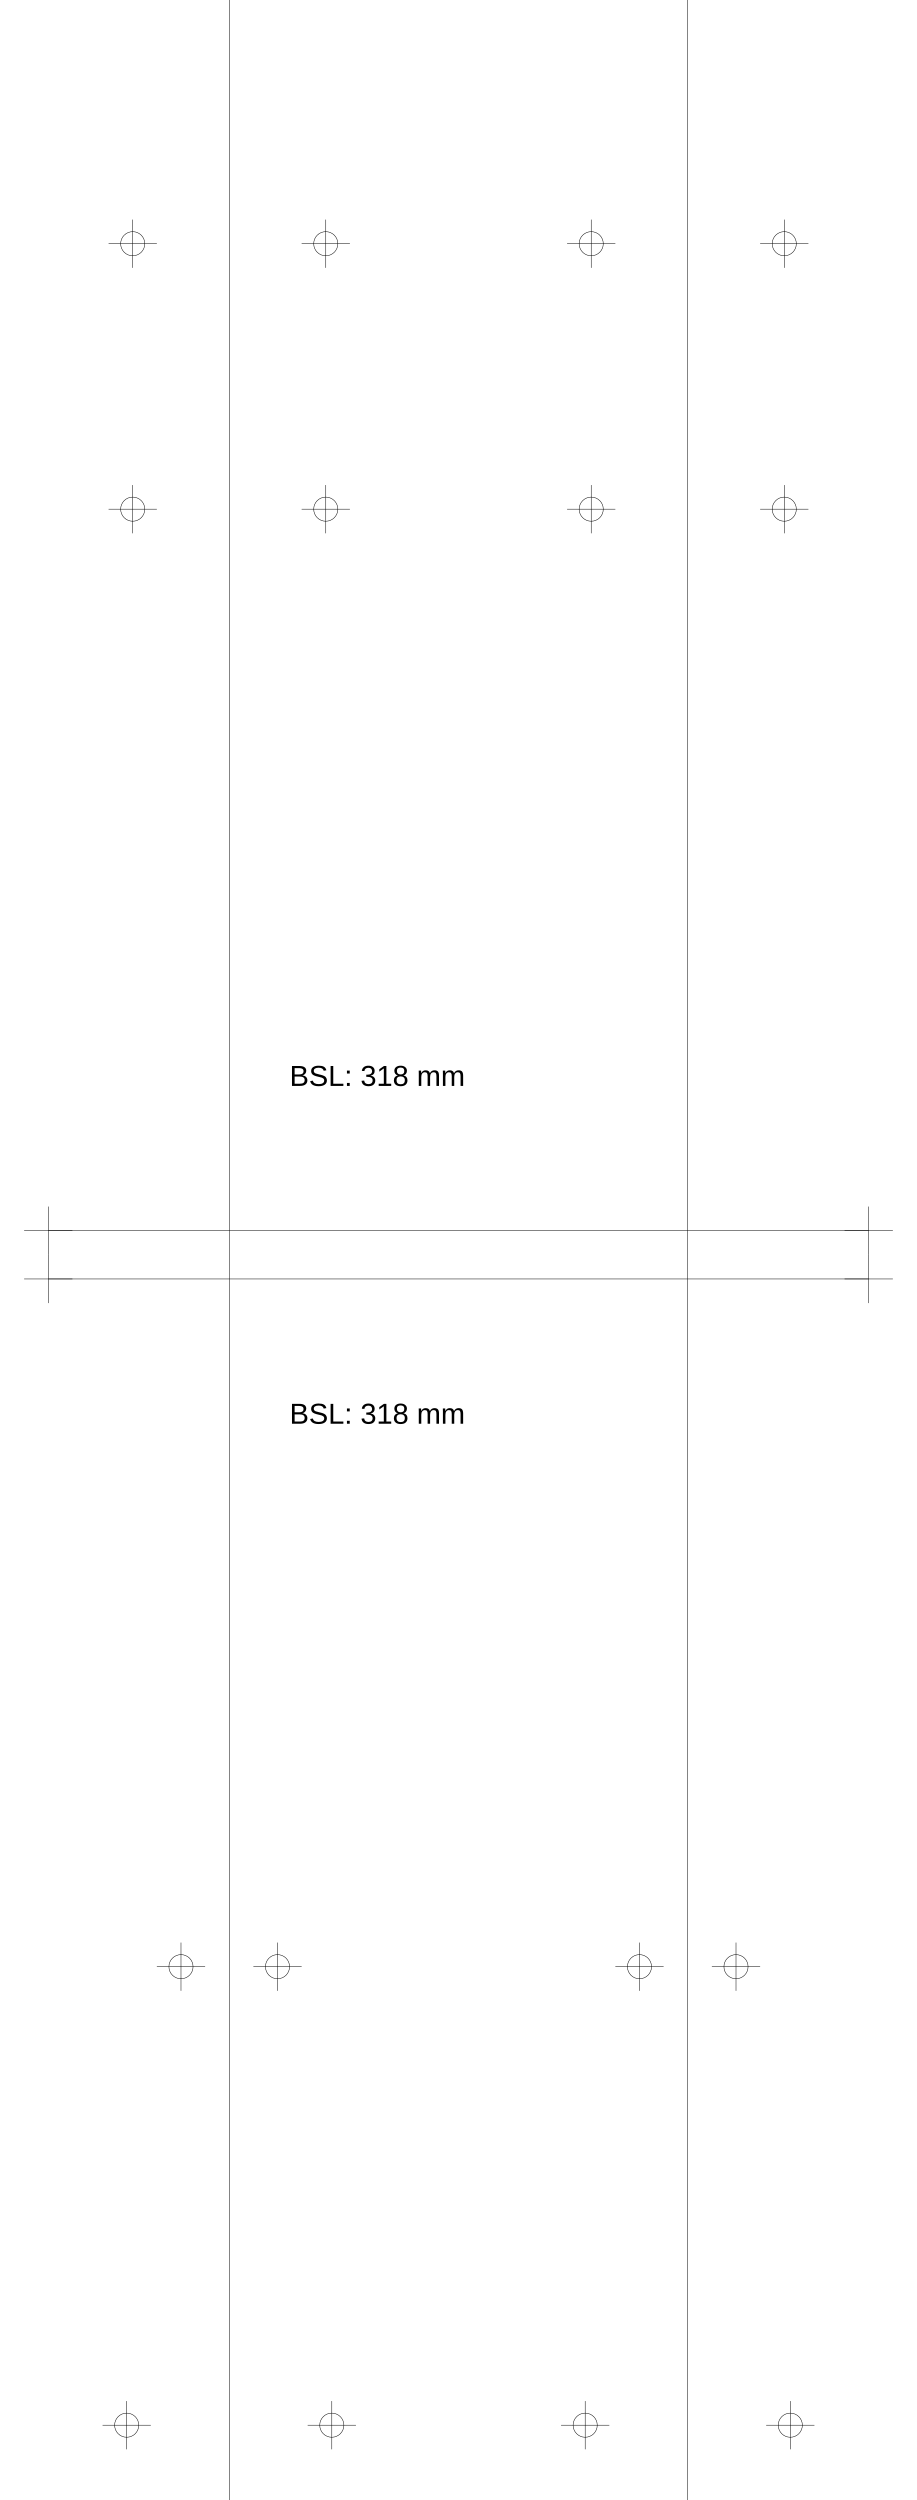
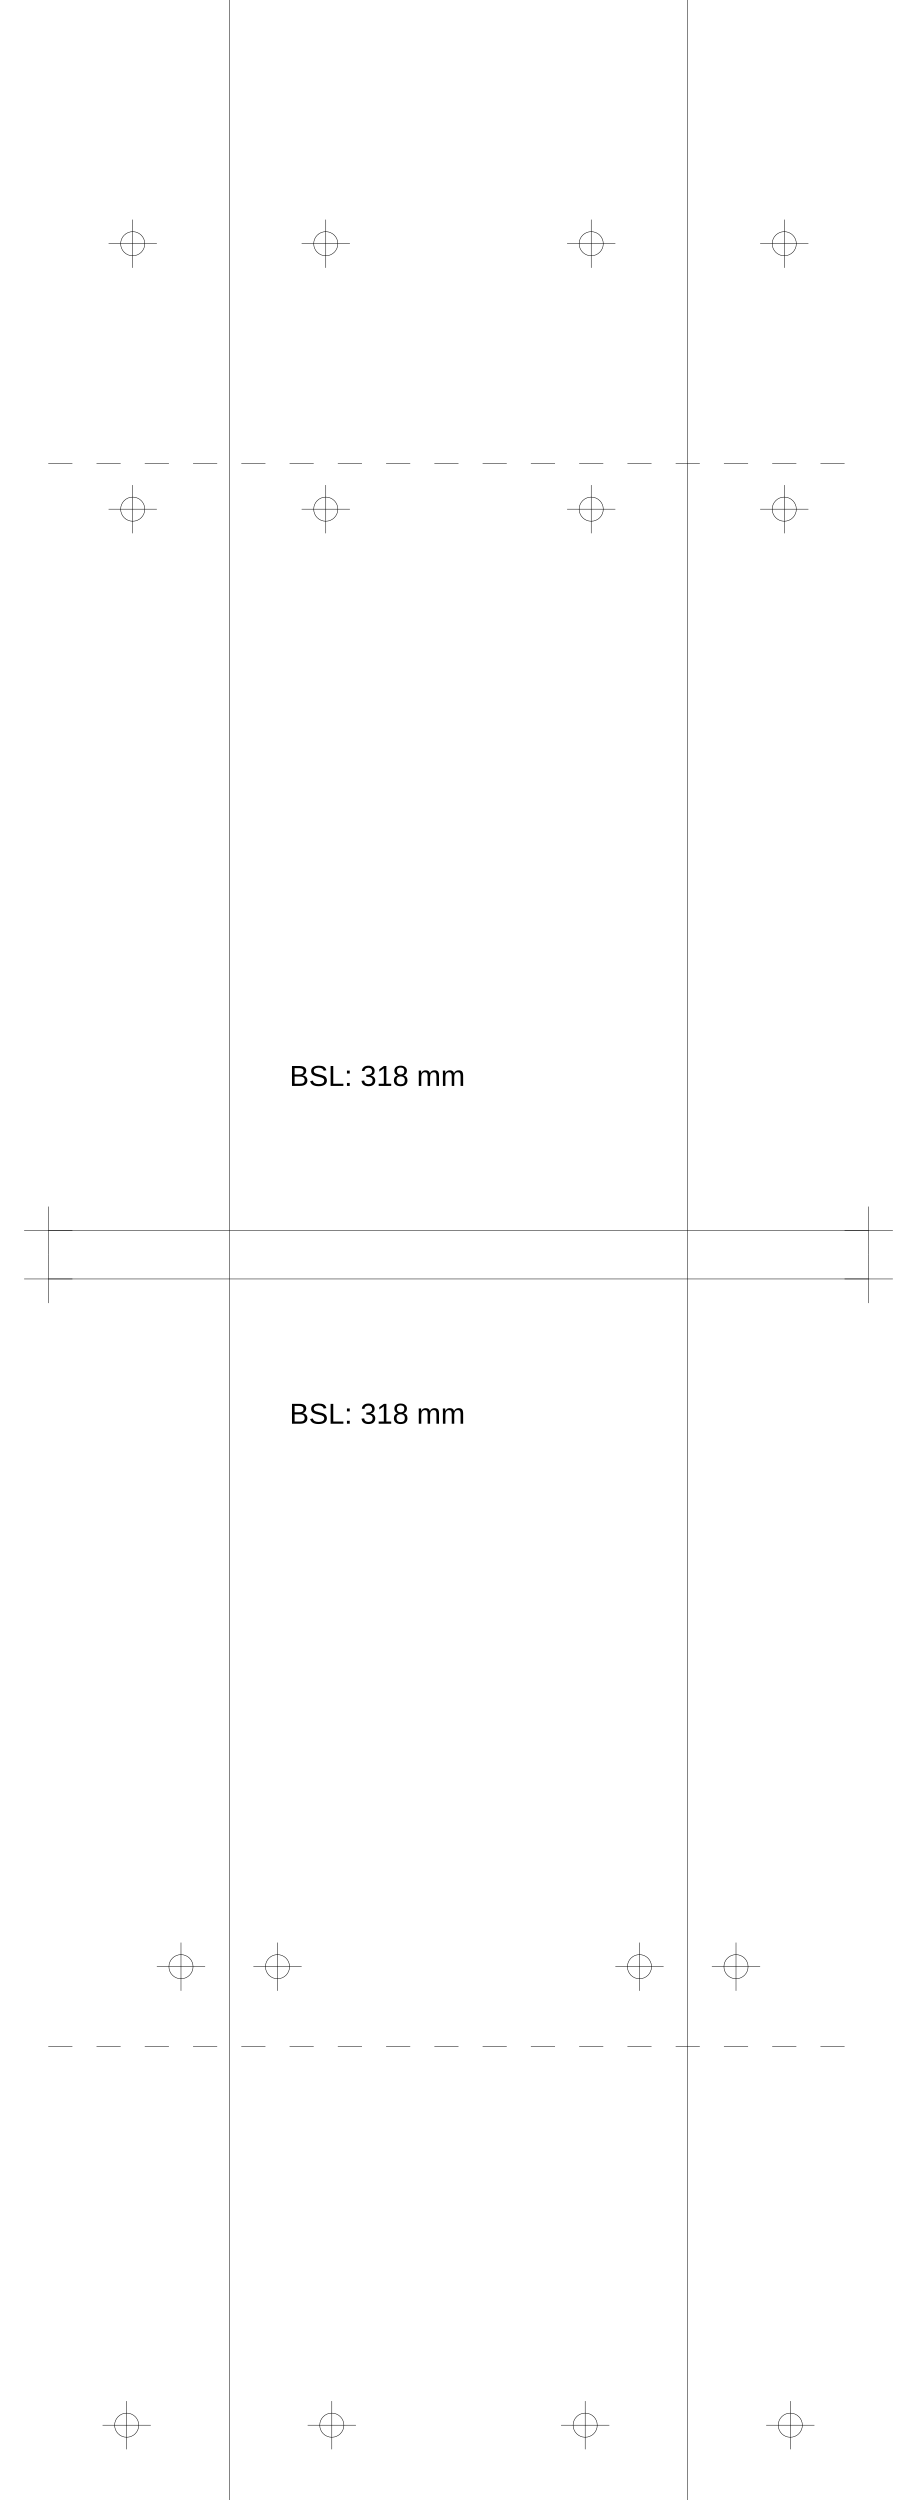
<svg xmlns="http://www.w3.org/2000/svg" version="1.2" width="190.0mm" height="518.0mm" viewBox="0 0 190.0 518.0">
  <line x1="47.5" y1="0.0" x2="47.5" y2="518.0" stroke="black" stroke-width="0.1" />
  <line x1="142.5" y1="0.0" x2="142.5" y2="518.0" stroke="black" stroke-width="0.1" />
  <line x1="10.0" y1="255.0" x2="180.0" y2="255.0" stroke="black" stroke-width="0.1" />
  <line x1="5.0" y1="255.0" x2="15.0" y2="255.0" stroke="black" stroke-width="0.1" />
  <line x1="10.0" y1="250.0" x2="10.0" y2="260.0" stroke="black" stroke-width="0.1" />
  <line x1="175.0" y1="255.0" x2="185.0" y2="255.0" stroke="black" stroke-width="0.1" />
  <line x1="180.0" y1="250.0" x2="180.0" y2="260.0" stroke="black" stroke-width="0.1" />
  <line x1="10.0" y1="265.0" x2="180.0" y2="265.0" stroke="black" stroke-width="0.1" />
  <line x1="5.0" y1="265.0" x2="15.0" y2="265.0" stroke="black" stroke-width="0.1" />
  <line x1="10.0" y1="260.0" x2="10.0" y2="270.0" stroke="black" stroke-width="0.1" />
  <line x1="175.0" y1="265.0" x2="185.0" y2="265.0" stroke="black" stroke-width="0.1" />
  <line x1="180.0" y1="260.0" x2="180.0" y2="270.0" stroke="black" stroke-width="0.1" />
+   <line x1="10.0" y1="96.0" x2="180.0" y2="96.0" stroke="black" stroke-width="0.1" stroke-dasharray="5 5" />
+   <line x1="10.0" y1="424.0" x2="180.0" y2="424.0" stroke="black" stroke-width="0.1" stroke-dasharray="5 5" />
  <text x="60.0" y="225.0" font-family="Arial" fill="black" font-size="6">BSL: 318 mm</text>
  <text x="60.0" y="295.0" font-family="Arial" fill="black" font-size="6">BSL: 318 mm</text>
  <circle cx="67.5" cy="50.5" r="2.5" fill="none" stroke="black" stroke-width="0.1" />
  <line x1="62.5" y1="50.5" x2="72.5" y2="50.5" stroke="black" stroke-width="0.1" />
  <line x1="67.5" y1="45.5" x2="67.5" y2="55.5" stroke="black" stroke-width="0.1" />
  <circle cx="162.5" cy="50.5" r="2.5" fill="none" stroke="black" stroke-width="0.1" />
  <line x1="157.5" y1="50.5" x2="167.5" y2="50.5" stroke="black" stroke-width="0.1" />
  <line x1="162.5" y1="45.5" x2="162.5" y2="55.5" stroke="black" stroke-width="0.1" />
  <circle cx="27.5" cy="50.5" r="2.5" fill="none" stroke="black" stroke-width="0.1" />
  <line x1="22.5" y1="50.5" x2="32.5" y2="50.5" stroke="black" stroke-width="0.1" />
  <line x1="27.5" y1="45.5" x2="27.5" y2="55.5" stroke="black" stroke-width="0.1" />
  <circle cx="122.5" cy="50.5" r="2.5" fill="none" stroke="black" stroke-width="0.1" />
  <line x1="117.5" y1="50.5" x2="127.5" y2="50.5" stroke="black" stroke-width="0.1" />
  <line x1="122.5" y1="45.5" x2="122.5" y2="55.5" stroke="black" stroke-width="0.1" />
  <circle cx="67.5" cy="105.5" r="2.5" fill="none" stroke="black" stroke-width="0.1" />
  <line x1="62.5" y1="105.5" x2="72.5" y2="105.5" stroke="black" stroke-width="0.1" />
  <line x1="67.5" y1="100.5" x2="67.5" y2="110.5" stroke="black" stroke-width="0.1" />
  <circle cx="162.5" cy="105.5" r="2.5" fill="none" stroke="black" stroke-width="0.1" />
  <line x1="157.5" y1="105.5" x2="167.5" y2="105.5" stroke="black" stroke-width="0.1" />
  <line x1="162.5" y1="100.5" x2="162.5" y2="110.5" stroke="black" stroke-width="0.1" />
  <circle cx="27.5" cy="105.5" r="2.5" fill="none" stroke="black" stroke-width="0.1" />
  <line x1="22.5" y1="105.5" x2="32.5" y2="105.5" stroke="black" stroke-width="0.1" />
  <line x1="27.5" y1="100.5" x2="27.5" y2="110.5" stroke="black" stroke-width="0.1" />
  <circle cx="122.5" cy="105.5" r="2.5" fill="none" stroke="black" stroke-width="0.1" />
  <line x1="117.5" y1="105.5" x2="127.5" y2="105.5" stroke="black" stroke-width="0.1" />
  <line x1="122.5" y1="100.5" x2="122.5" y2="110.5" stroke="black" stroke-width="0.1" />
  <circle cx="57.5" cy="407.5" r="2.5" fill="none" stroke="black" stroke-width="0.1" />
  <line x1="52.5" y1="407.5" x2="62.5" y2="407.5" stroke="black" stroke-width="0.1" />
  <line x1="57.5" y1="402.5" x2="57.5" y2="412.5" stroke="black" stroke-width="0.1" />
  <circle cx="152.5" cy="407.5" r="2.5" fill="none" stroke="black" stroke-width="0.1" />
  <line x1="147.5" y1="407.5" x2="157.5" y2="407.5" stroke="black" stroke-width="0.1" />
  <line x1="152.5" y1="402.5" x2="152.5" y2="412.5" stroke="black" stroke-width="0.1" />
  <circle cx="37.5" cy="407.5" r="2.5" fill="none" stroke="black" stroke-width="0.1" />
  <line x1="32.5" y1="407.5" x2="42.5" y2="407.5" stroke="black" stroke-width="0.1" />
  <line x1="37.5" y1="402.5" x2="37.5" y2="412.5" stroke="black" stroke-width="0.1" />
  <circle cx="132.5" cy="407.5" r="2.5" fill="none" stroke="black" stroke-width="0.1" />
  <line x1="127.5" y1="407.5" x2="137.5" y2="407.5" stroke="black" stroke-width="0.1" />
  <line x1="132.5" y1="402.5" x2="132.5" y2="412.5" stroke="black" stroke-width="0.1" />
  <circle cx="68.75" cy="502.5" r="2.5" fill="none" stroke="black" stroke-width="0.1" />
  <line x1="63.75" y1="502.5" x2="73.75" y2="502.5" stroke="black" stroke-width="0.1" />
  <line x1="68.75" y1="497.5" x2="68.75" y2="507.5" stroke="black" stroke-width="0.1" />
  <circle cx="163.75" cy="502.5" r="2.5" fill="none" stroke="black" stroke-width="0.1" />
  <line x1="158.75" y1="502.5" x2="168.75" y2="502.5" stroke="black" stroke-width="0.1" />
  <line x1="163.75" y1="497.5" x2="163.75" y2="507.5" stroke="black" stroke-width="0.1" />
  <circle cx="26.25" cy="502.5" r="2.5" fill="none" stroke="black" stroke-width="0.1" />
  <line x1="21.25" y1="502.5" x2="31.25" y2="502.5" stroke="black" stroke-width="0.1" />
  <line x1="26.25" y1="497.5" x2="26.25" y2="507.5" stroke="black" stroke-width="0.1" />
  <circle cx="121.25" cy="502.5" r="2.5" fill="none" stroke="black" stroke-width="0.1" />
  <line x1="116.25" y1="502.5" x2="126.25" y2="502.5" stroke="black" stroke-width="0.1" />
  <line x1="121.25" y1="497.5" x2="121.25" y2="507.5" stroke="black" stroke-width="0.1" />
</svg>
